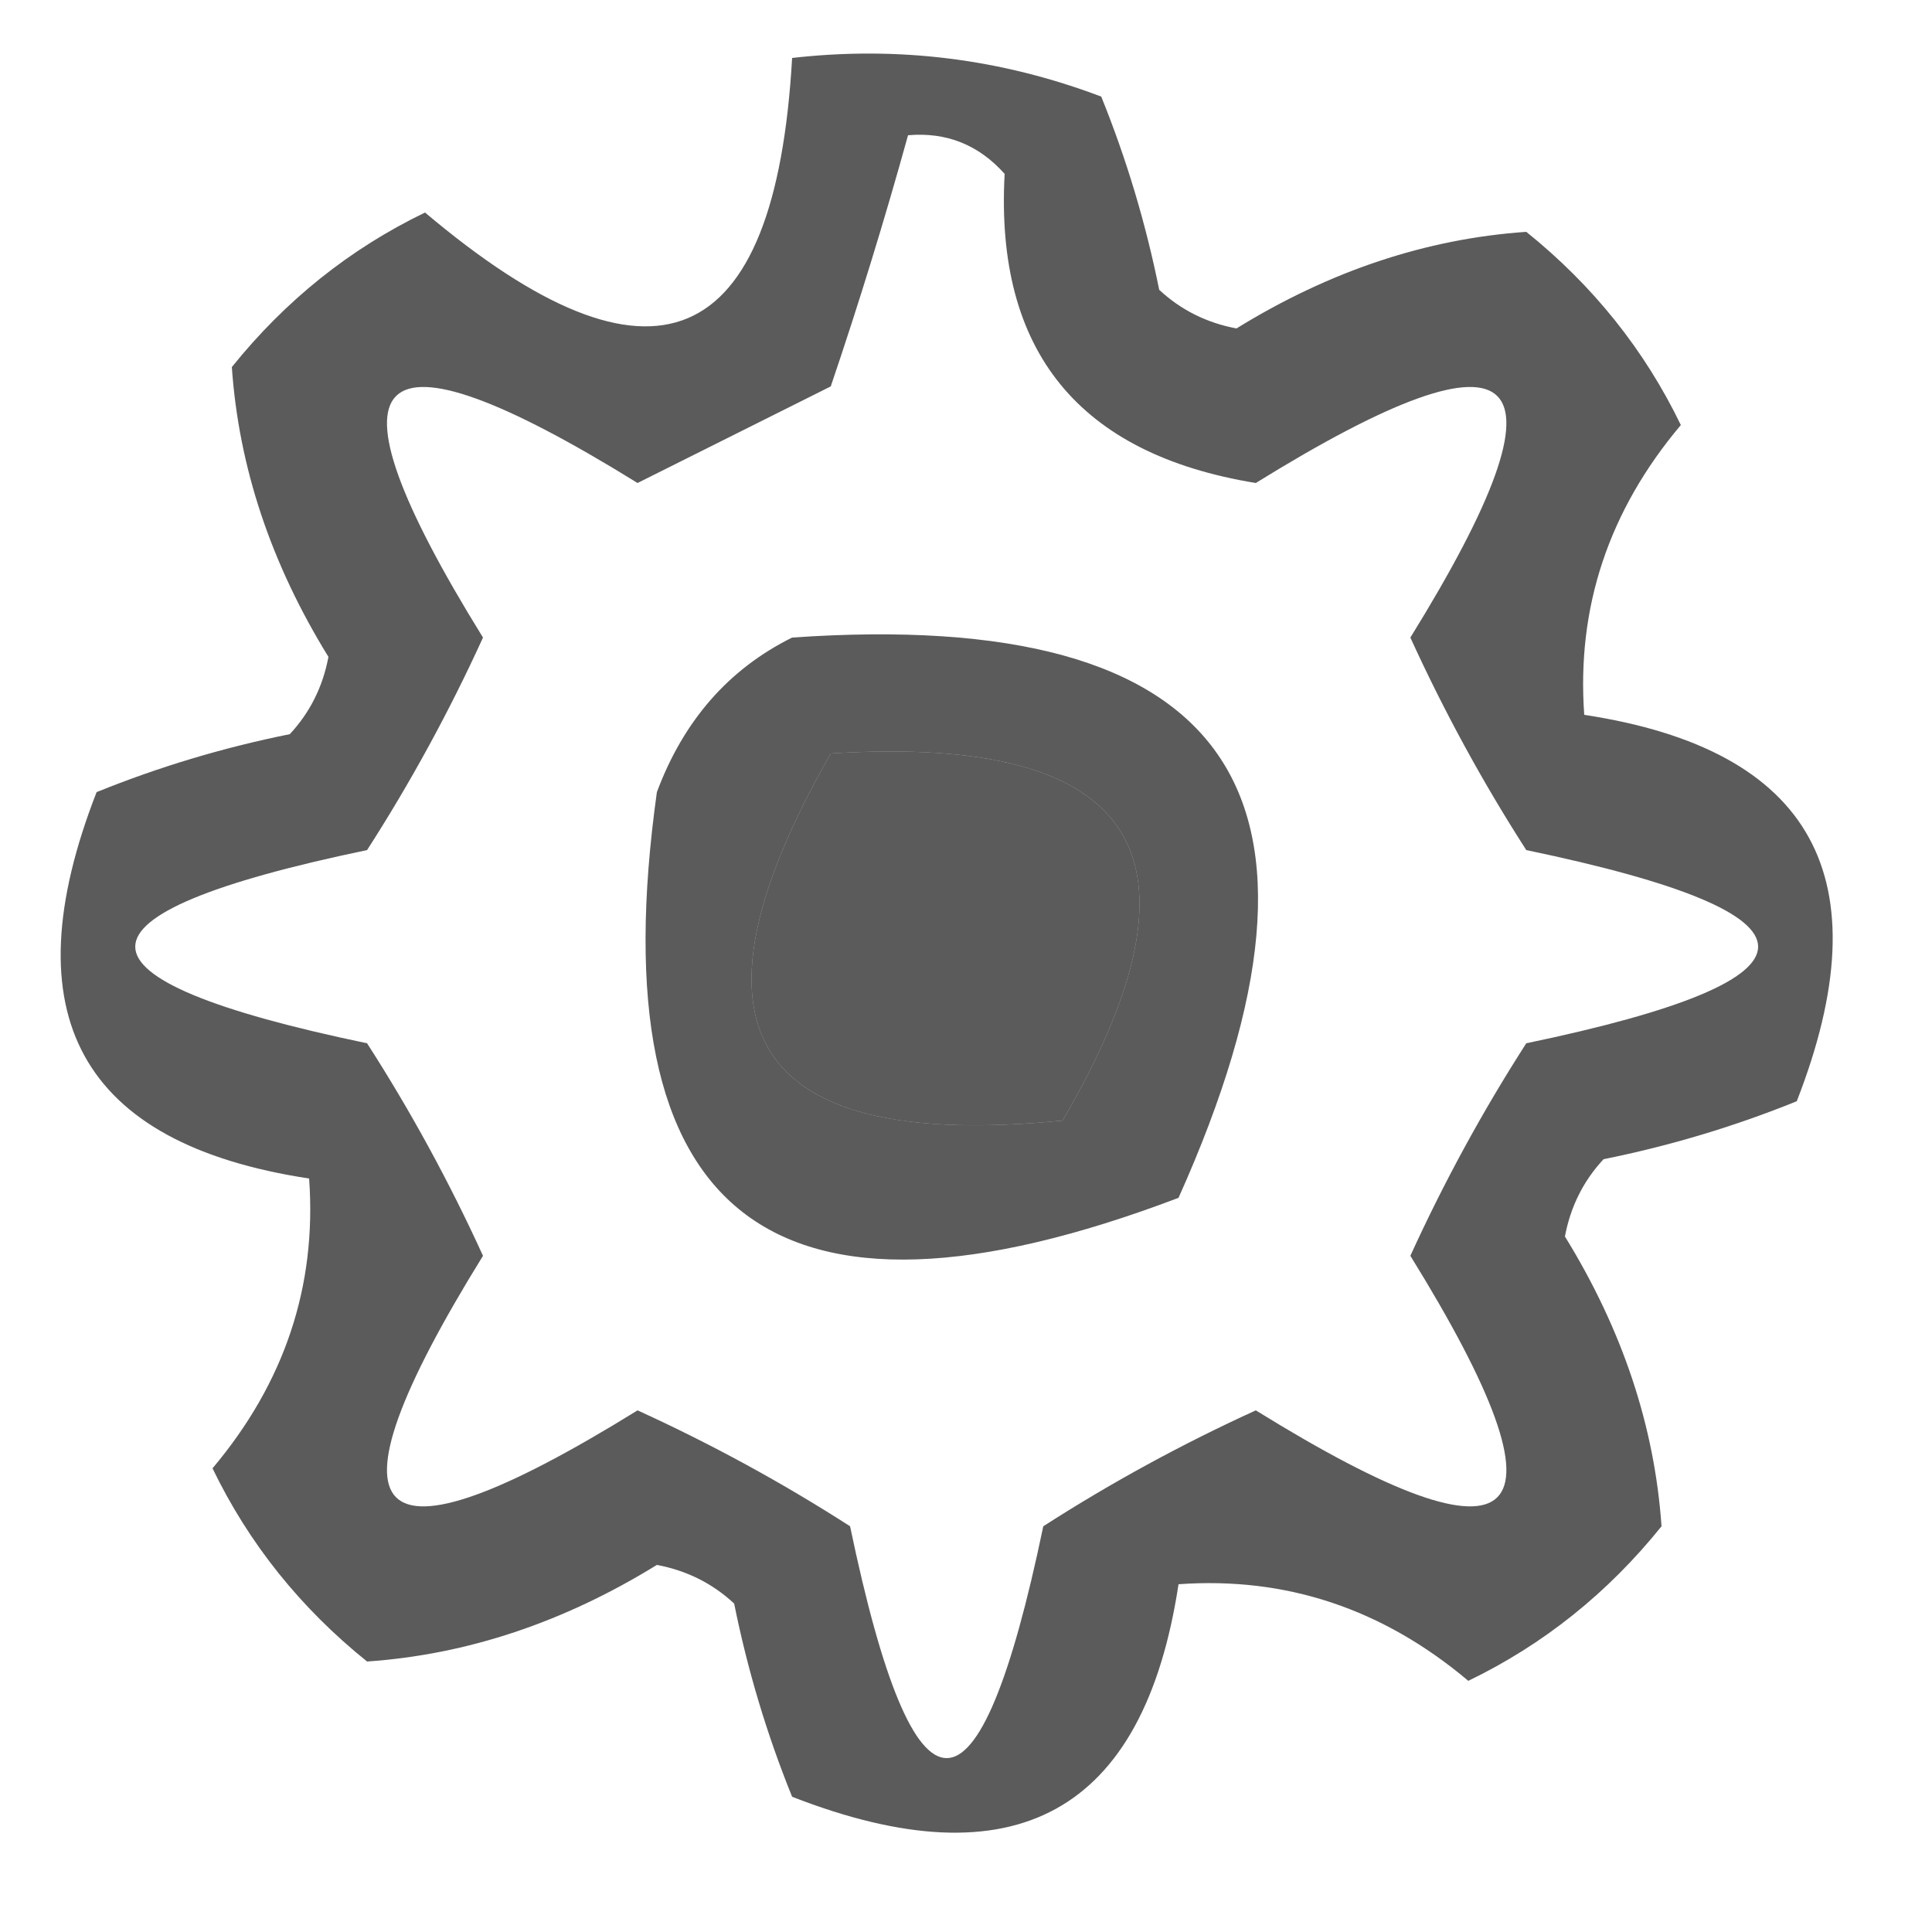
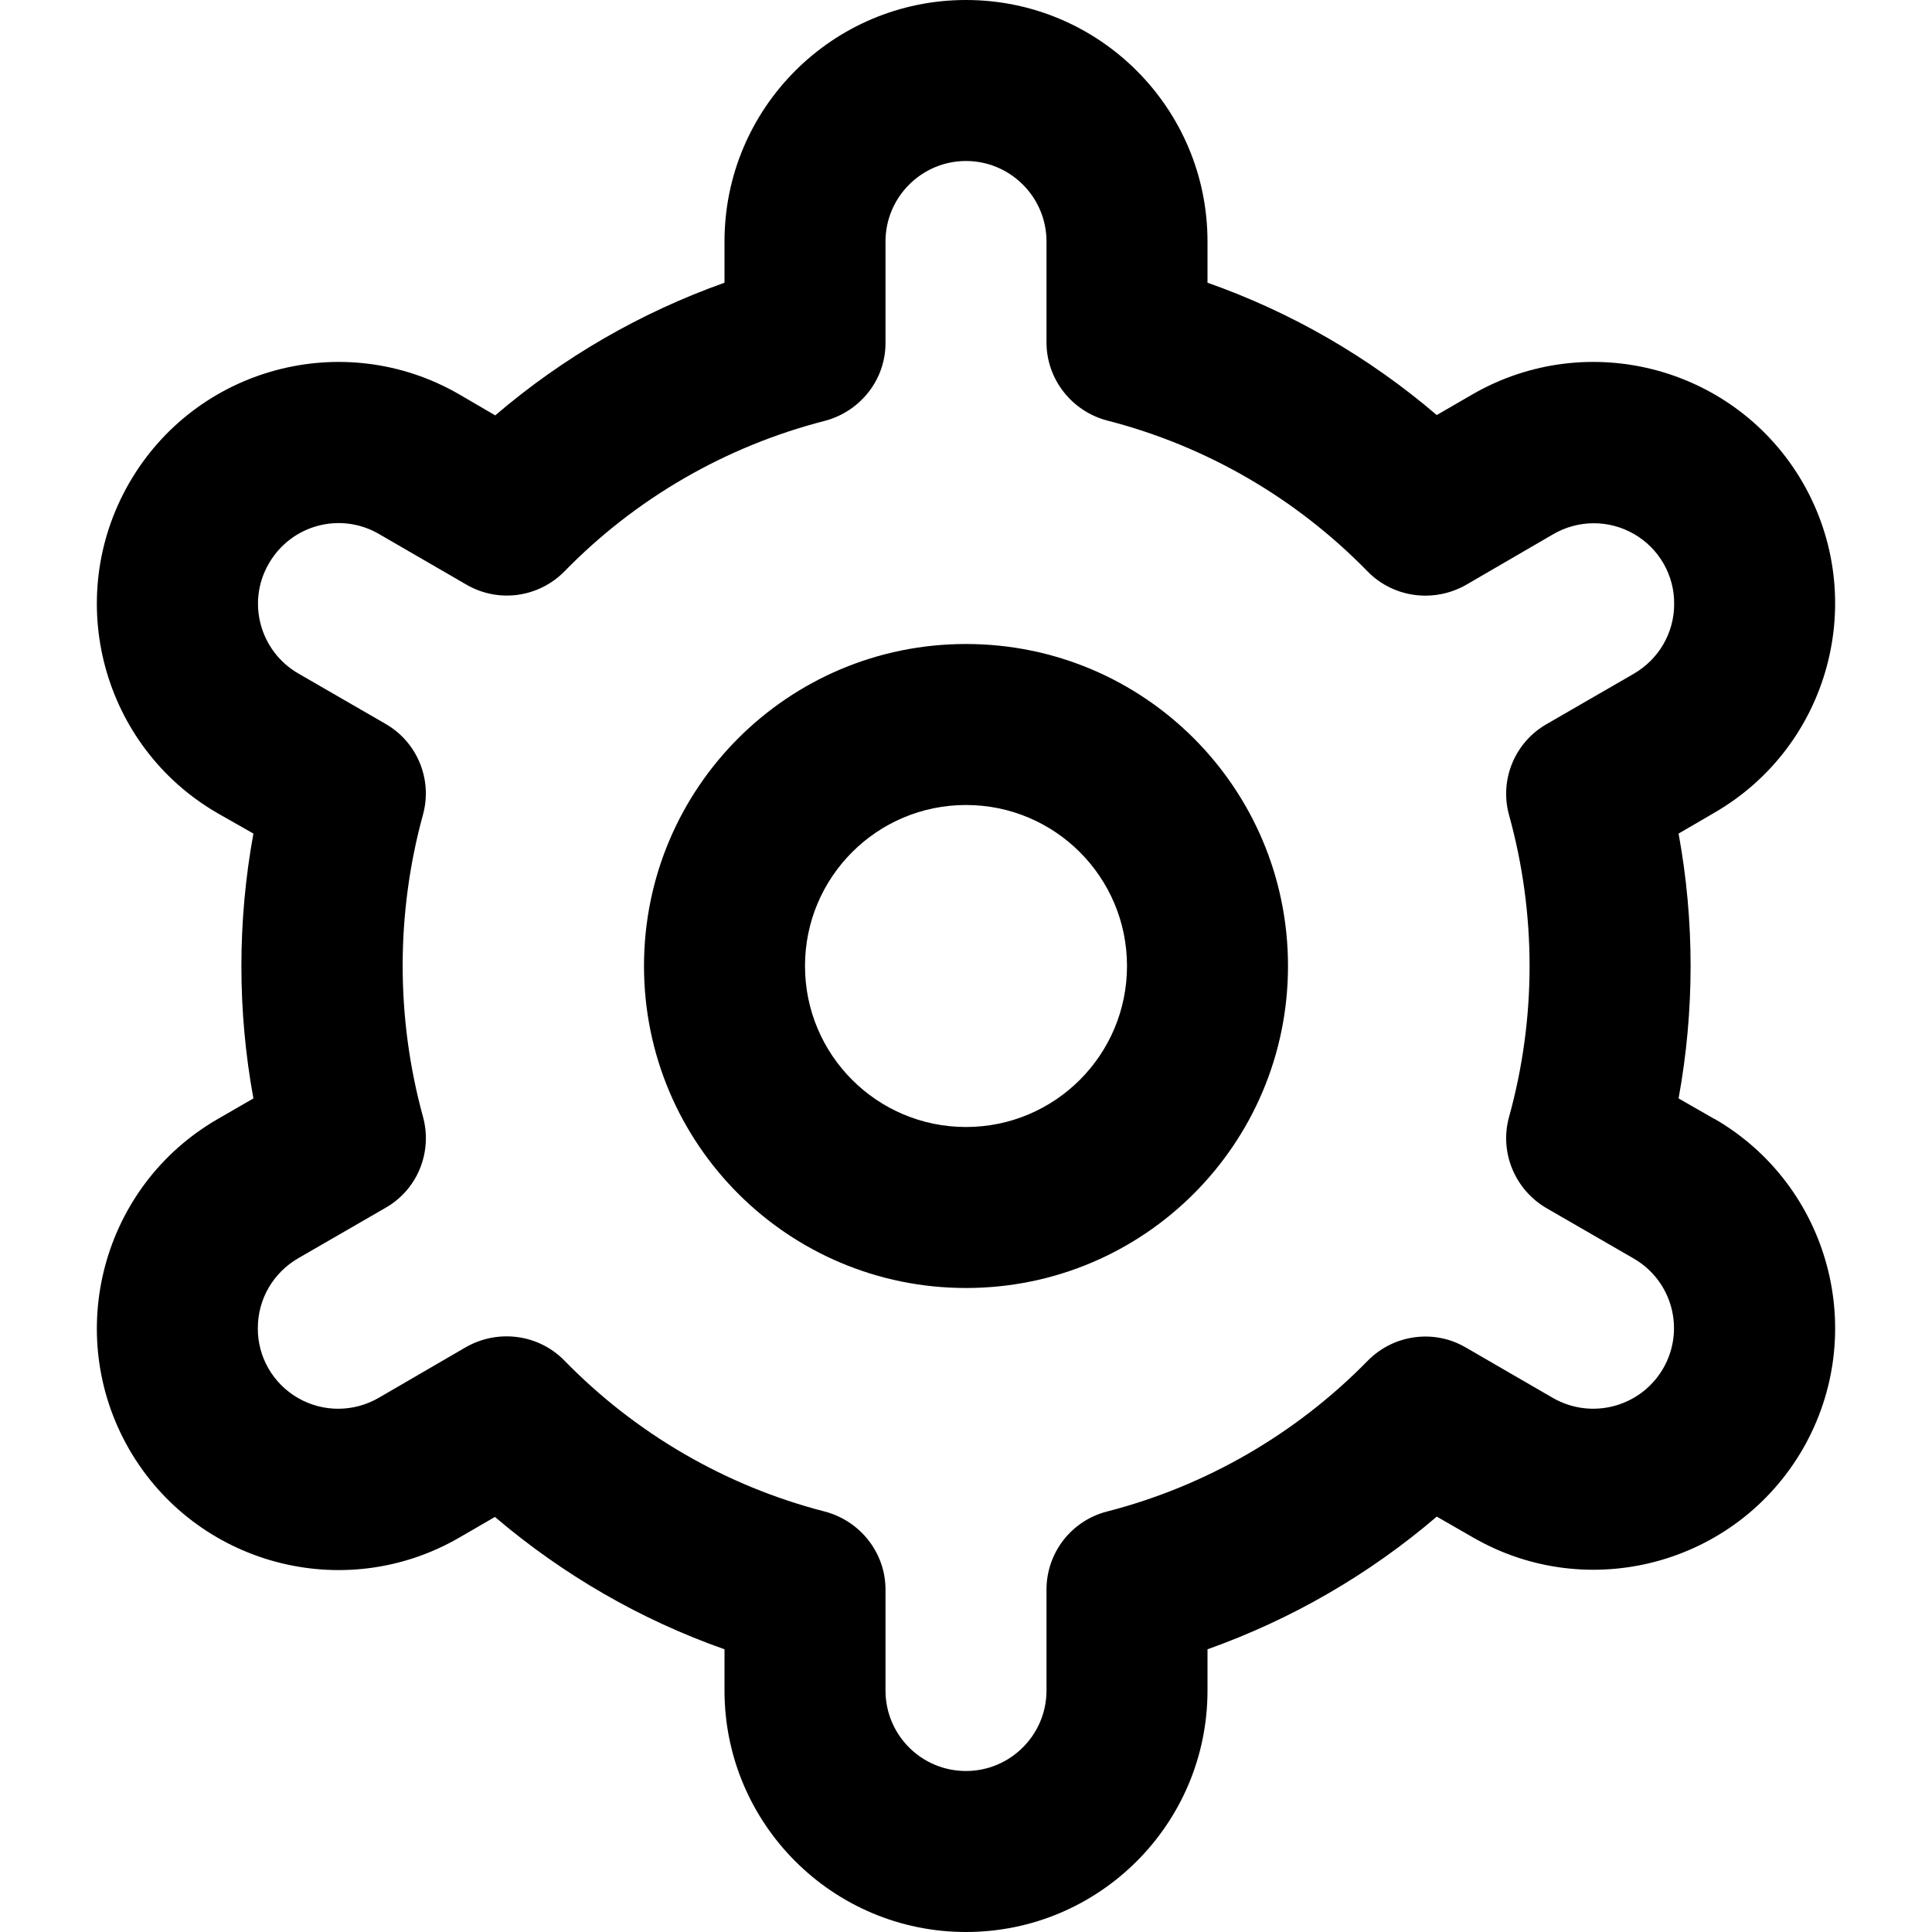
- <svg xmlns="http://www.w3.org/2000/svg" version="1.1" width="50px" height="50px" style="shape-rendering:geometricPrecision; text-rendering:geometricPrecision; image-rendering:optimizeQuality; fill-rule:evenodd; clip-rule:evenodd">
-   <g>
-     <path style="opacity:0.644" fill="#000000" d="M 20.5,1.5 C 23.247,1.187 25.913,1.52 28.5,2.5C 29.154,4.115 29.654,5.782 30,7.5C 30.561,8.022 31.228,8.355 32,8.5C 34.411,7.013 36.911,6.179 39.5,6C 41.227,7.389 42.561,9.056 43.5,11C 41.633,13.216 40.8,15.716 41,18.5C 46.917,19.4 48.75,22.733 46.5,28.5C 44.885,29.154 43.218,29.654 41.5,30C 40.978,30.561 40.645,31.228 40.5,32C 41.987,34.411 42.821,36.911 43,39.5C 41.611,41.227 39.944,42.561 38,43.5C 35.784,41.633 33.284,40.8 30.5,41C 29.6,46.917 26.267,48.75 20.5,46.5C 19.846,44.885 19.346,43.218 19,41.5C 18.439,40.978 17.772,40.645 17,40.5C 14.589,41.987 12.089,42.821 9.5,43C 7.773,41.611 6.439,39.944 5.5,38C 7.366,35.784 8.2,33.284 8,30.5C 2.083,29.6 0.25,26.267 2.5,20.5C 4.115,19.846 5.782,19.346 7.5,19C 8.022,18.439 8.355,17.772 8.5,17C 7.013,14.589 6.179,12.089 6,9.5C 7.389,7.773 9.056,6.439 11,5.5C 16.898,10.48 20.065,9.147 20.5,1.5 Z M 23.5,3.5 C 24.496,3.414 25.329,3.748 26,4.5C 25.748,9.085 27.915,11.752 32.5,12.5C 39.5,8.167 40.833,9.5 36.5,16.5C 37.373,18.413 38.373,20.247 39.5,22C 47.5,23.667 47.5,25.333 39.5,27C 38.373,28.753 37.373,30.587 36.5,32.5C 40.833,39.5 39.5,40.833 32.5,36.5C 30.587,37.373 28.753,38.373 27,39.5C 25.333,47.5 23.667,47.5 22,39.5C 20.247,38.373 18.413,37.373 16.5,36.5C 9.5,40.833 8.167,39.5 12.5,32.5C 11.627,30.587 10.627,28.753 9.5,27C 1.5,25.333 1.5,23.667 9.5,22C 10.627,20.247 11.627,18.413 12.5,16.5C 8.167,9.5 9.5,8.167 16.5,12.5C 18.167,11.667 19.833,10.833 21.5,10C 22.23,7.846 22.897,5.679 23.5,3.5 Z M 21.5,19.5 C 29.486,18.998 31.486,22.165 27.5,29C 19.424,29.805 17.424,26.638 21.5,19.5 Z" />
-   </g>
-   <g>
-     <path style="opacity:0.641" fill="#000000" d="M 20.5,16.5 C 31.86,15.71 35.193,20.543 30.5,31C 19.964,34.997 15.464,31.497 17,20.5C 17.69,18.65 18.856,17.316 20.5,16.5 Z M 21.5,19.5 C 17.424,26.638 19.424,29.805 27.5,29C 31.486,22.165 29.486,18.998 21.5,19.5 Z" />
+ <svg xmlns="http://www.w3.org/2000/svg" width="24px" height="24px" viewBox="0 0 24 24" version="1.1">
+   <g id="surface1">
+     <path style=" stroke:none;fill-rule:nonzero;fill:rgb(0%,0%,0%);fill-opacity:1;" d="M 12 8 C 9.789 8 8 9.789 8 12 C 8 14.211 9.789 16 12 16 C 14.211 16 16 14.211 16 12 C 16 9.789 14.211 8 12 8 Z M 12 14 C 10.895 14 10 13.105 10 12 C 10 10.895 10.895 10 12 10 C 13.105 10 14 10.895 14 12 C 14 13.105 13.105 14 12 14 Z M 12 14 " />
+     <path style=" stroke:none;fill-rule:nonzero;fill:rgb(0%,0%,0%);fill-opacity:1;" d="M 21.293 13.898 L 20.852 13.645 C 21.051 12.555 21.051 11.441 20.852 10.355 L 21.293 10.098 C 22.73 9.27 23.223 7.434 22.395 5.996 C 21.566 4.562 19.73 4.07 18.293 4.898 L 17.848 5.156 C 17.008 4.438 16.043 3.879 15 3.512 L 15 3 C 15 1.344 13.656 0 12 0 C 10.344 0 9 1.344 9 3 L 9 3.512 C 7.957 3.883 6.992 4.441 6.152 5.16 L 5.703 4.898 C 4.27 4.07 2.434 4.562 1.605 6 C 0.777 7.438 1.27 9.273 2.703 10.102 L 3.148 10.355 C 2.949 11.445 2.949 12.559 3.148 13.645 L 2.703 13.902 C 1.27 14.73 0.777 16.566 1.605 18.004 C 2.434 19.438 4.27 19.93 5.703 19.102 L 6.148 18.844 C 6.992 19.562 7.957 20.121 9 20.488 L 9 21 C 9 22.656 10.344 24 12 24 C 13.656 24 15 22.656 15 21 L 15 20.488 C 16.043 20.117 17.008 19.559 17.848 18.84 L 18.297 19.098 C 19.73 19.926 21.566 19.434 22.395 18 C 23.223 16.562 22.73 14.727 21.297 13.898 Z M 18.746 10.125 C 19.086 11.352 19.086 12.648 18.746 13.875 C 18.625 14.312 18.816 14.777 19.211 15.008 L 20.293 15.633 C 20.773 15.91 20.938 16.52 20.66 17 C 20.383 17.477 19.773 17.641 19.293 17.367 L 18.207 16.738 C 17.812 16.508 17.312 16.578 16.992 16.902 C 16.102 17.812 14.98 18.461 13.75 18.777 C 13.309 18.891 13 19.289 13 19.746 L 13 21 C 13 21.551 12.551 22 12 22 C 11.445 22 11 21.551 11 21 L 11 19.746 C 11 19.293 10.691 18.895 10.246 18.777 C 9.016 18.461 7.895 17.809 7.008 16.898 C 6.688 16.574 6.188 16.508 5.789 16.734 L 4.707 17.363 C 4.398 17.543 4.016 17.547 3.703 17.367 C 3.391 17.188 3.199 16.855 3.203 16.496 C 3.203 16.137 3.395 15.809 3.707 15.629 L 4.789 15.004 C 5.188 14.777 5.375 14.309 5.254 13.871 C 4.918 12.645 4.918 11.348 5.254 10.121 C 5.375 9.684 5.184 9.219 4.789 8.992 L 3.707 8.367 C 3.227 8.09 3.062 7.477 3.34 7 C 3.617 6.52 4.227 6.355 4.707 6.633 L 5.793 7.262 C 6.188 7.492 6.684 7.426 7.008 7.102 C 7.895 6.191 9.016 5.543 10.25 5.227 C 10.691 5.109 11.004 4.711 11 4.254 L 11 3 C 11 2.449 11.449 2 12 2 C 12.551 2 13 2.449 13 3 L 13 4.254 C 13 4.707 13.309 5.105 13.75 5.223 C 14.984 5.539 16.105 6.191 16.992 7.102 C 17.312 7.426 17.812 7.492 18.211 7.266 L 19.293 6.637 C 19.602 6.457 19.984 6.453 20.297 6.633 C 20.609 6.812 20.801 7.145 20.797 7.504 C 20.797 7.863 20.605 8.191 20.293 8.371 L 19.211 8.996 C 18.816 9.223 18.625 9.688 18.746 10.125 Z M 18.746 10.125 " />
  </g>
</svg>
